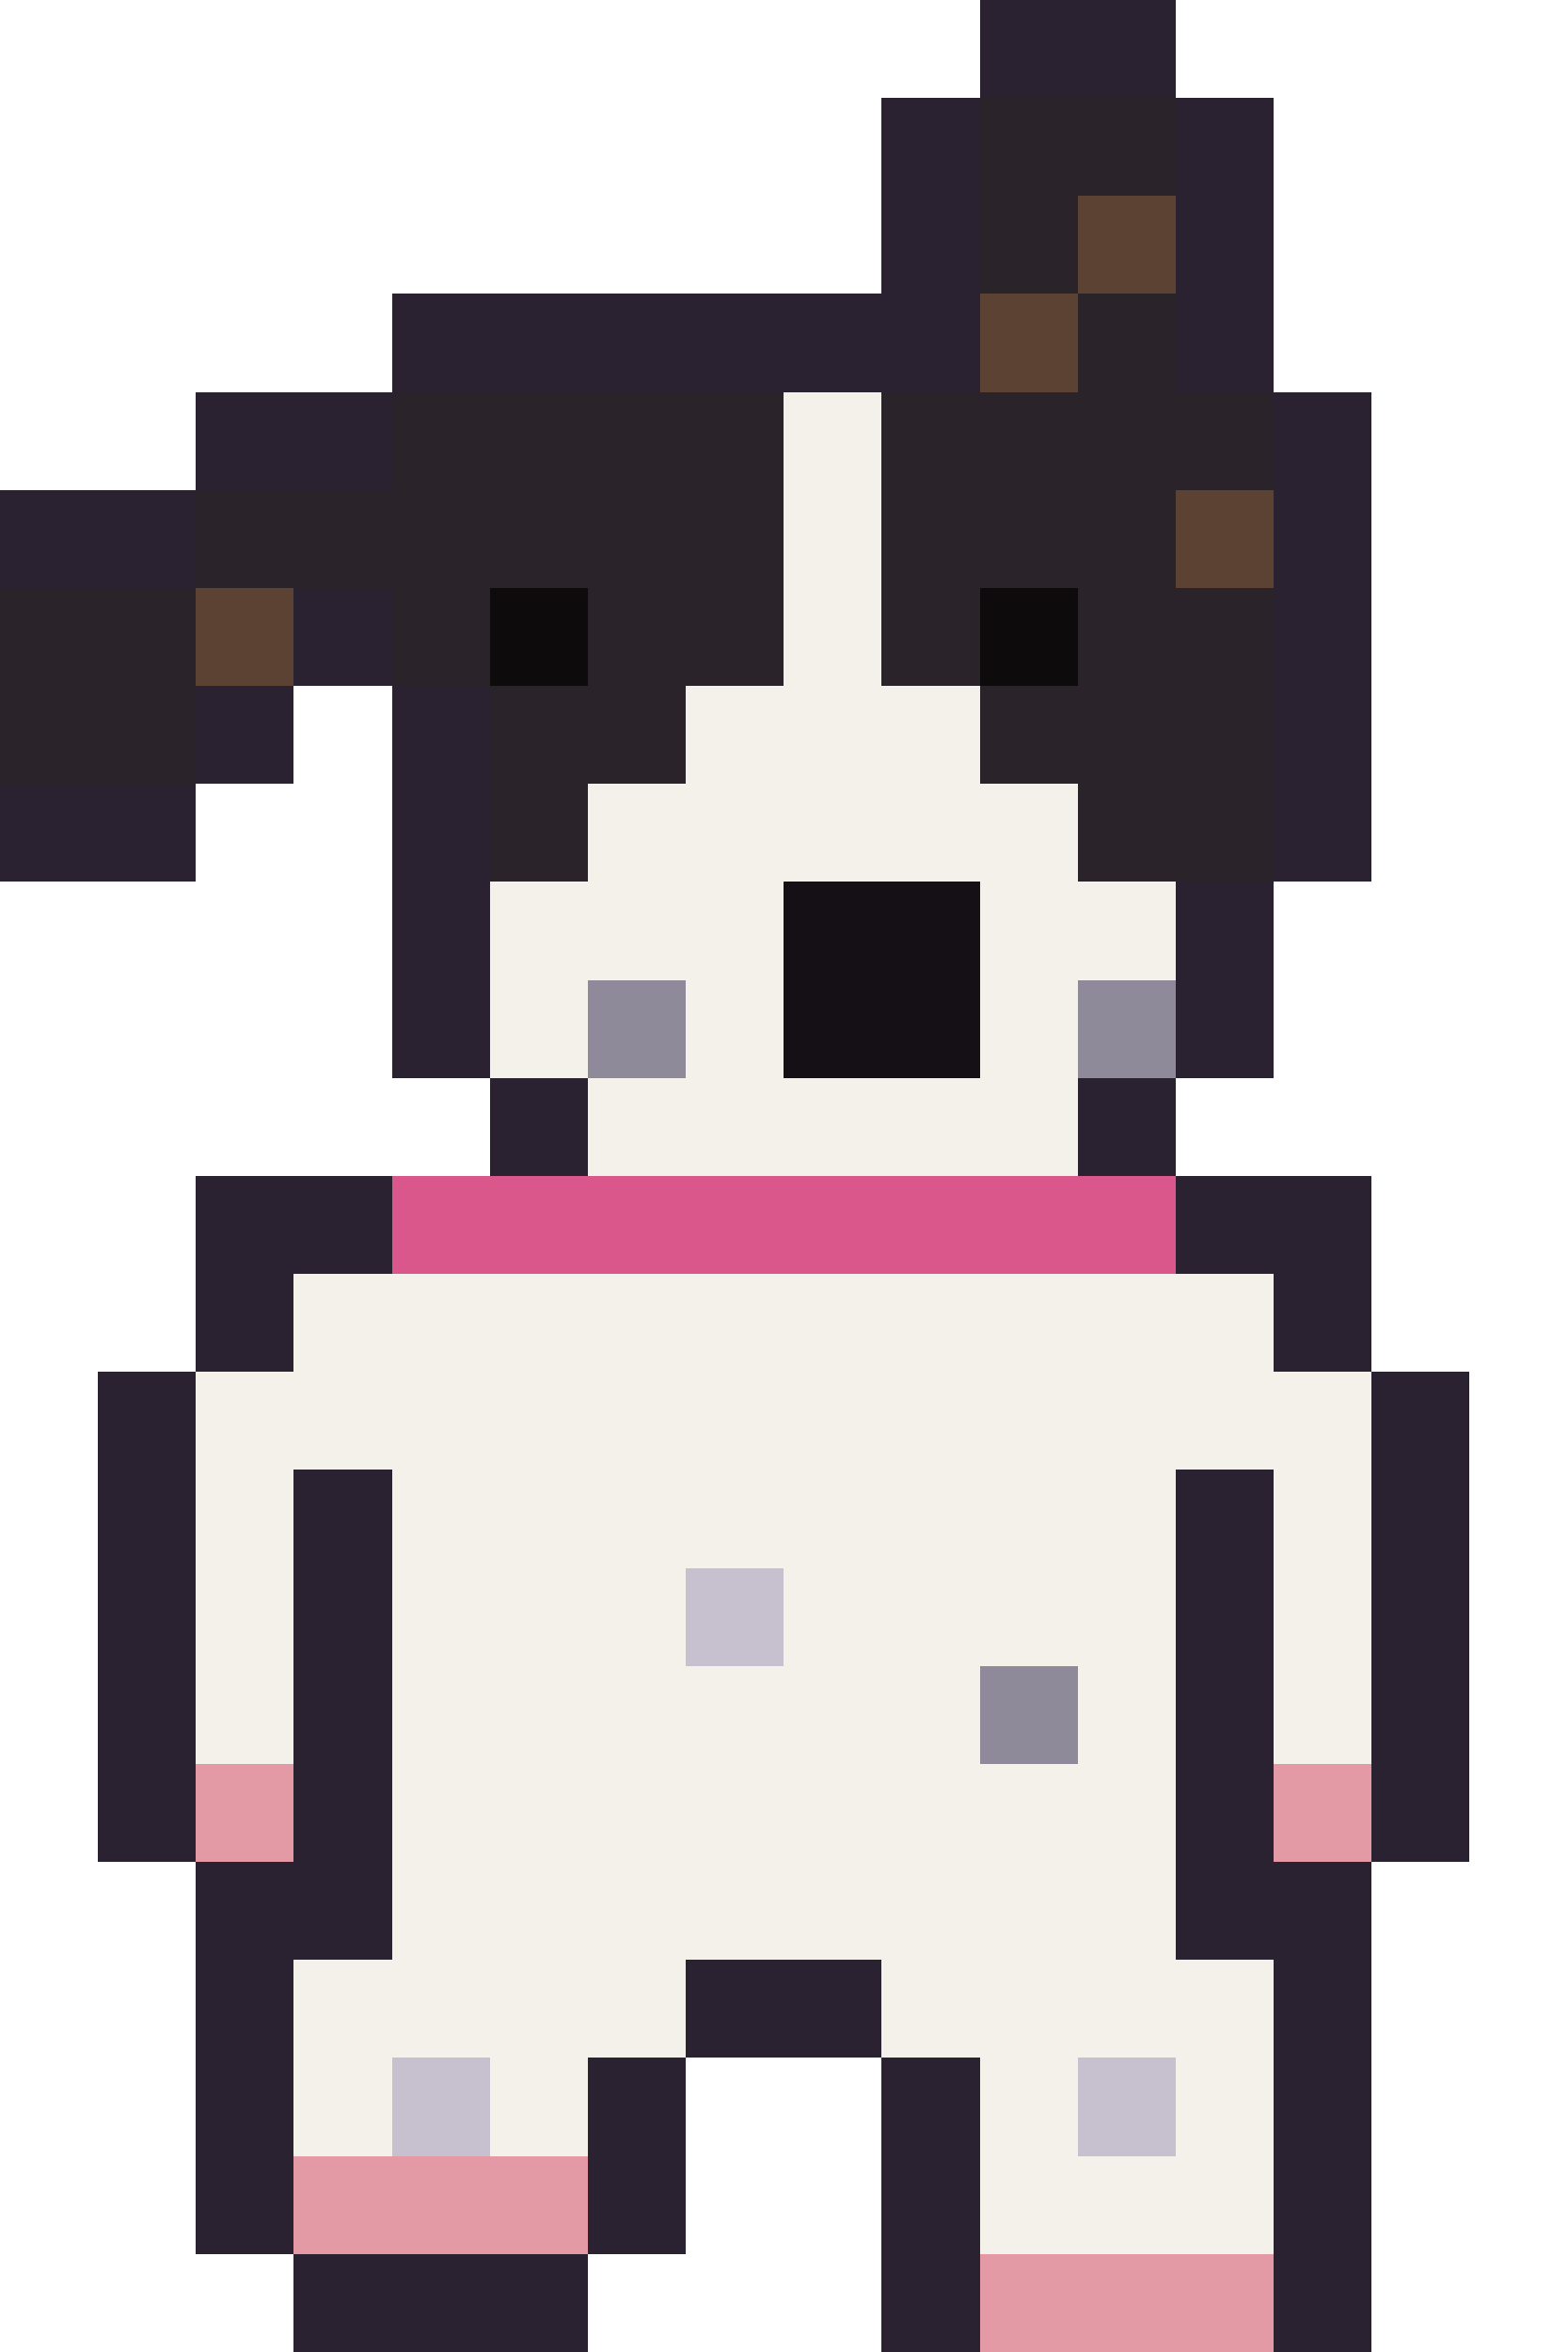
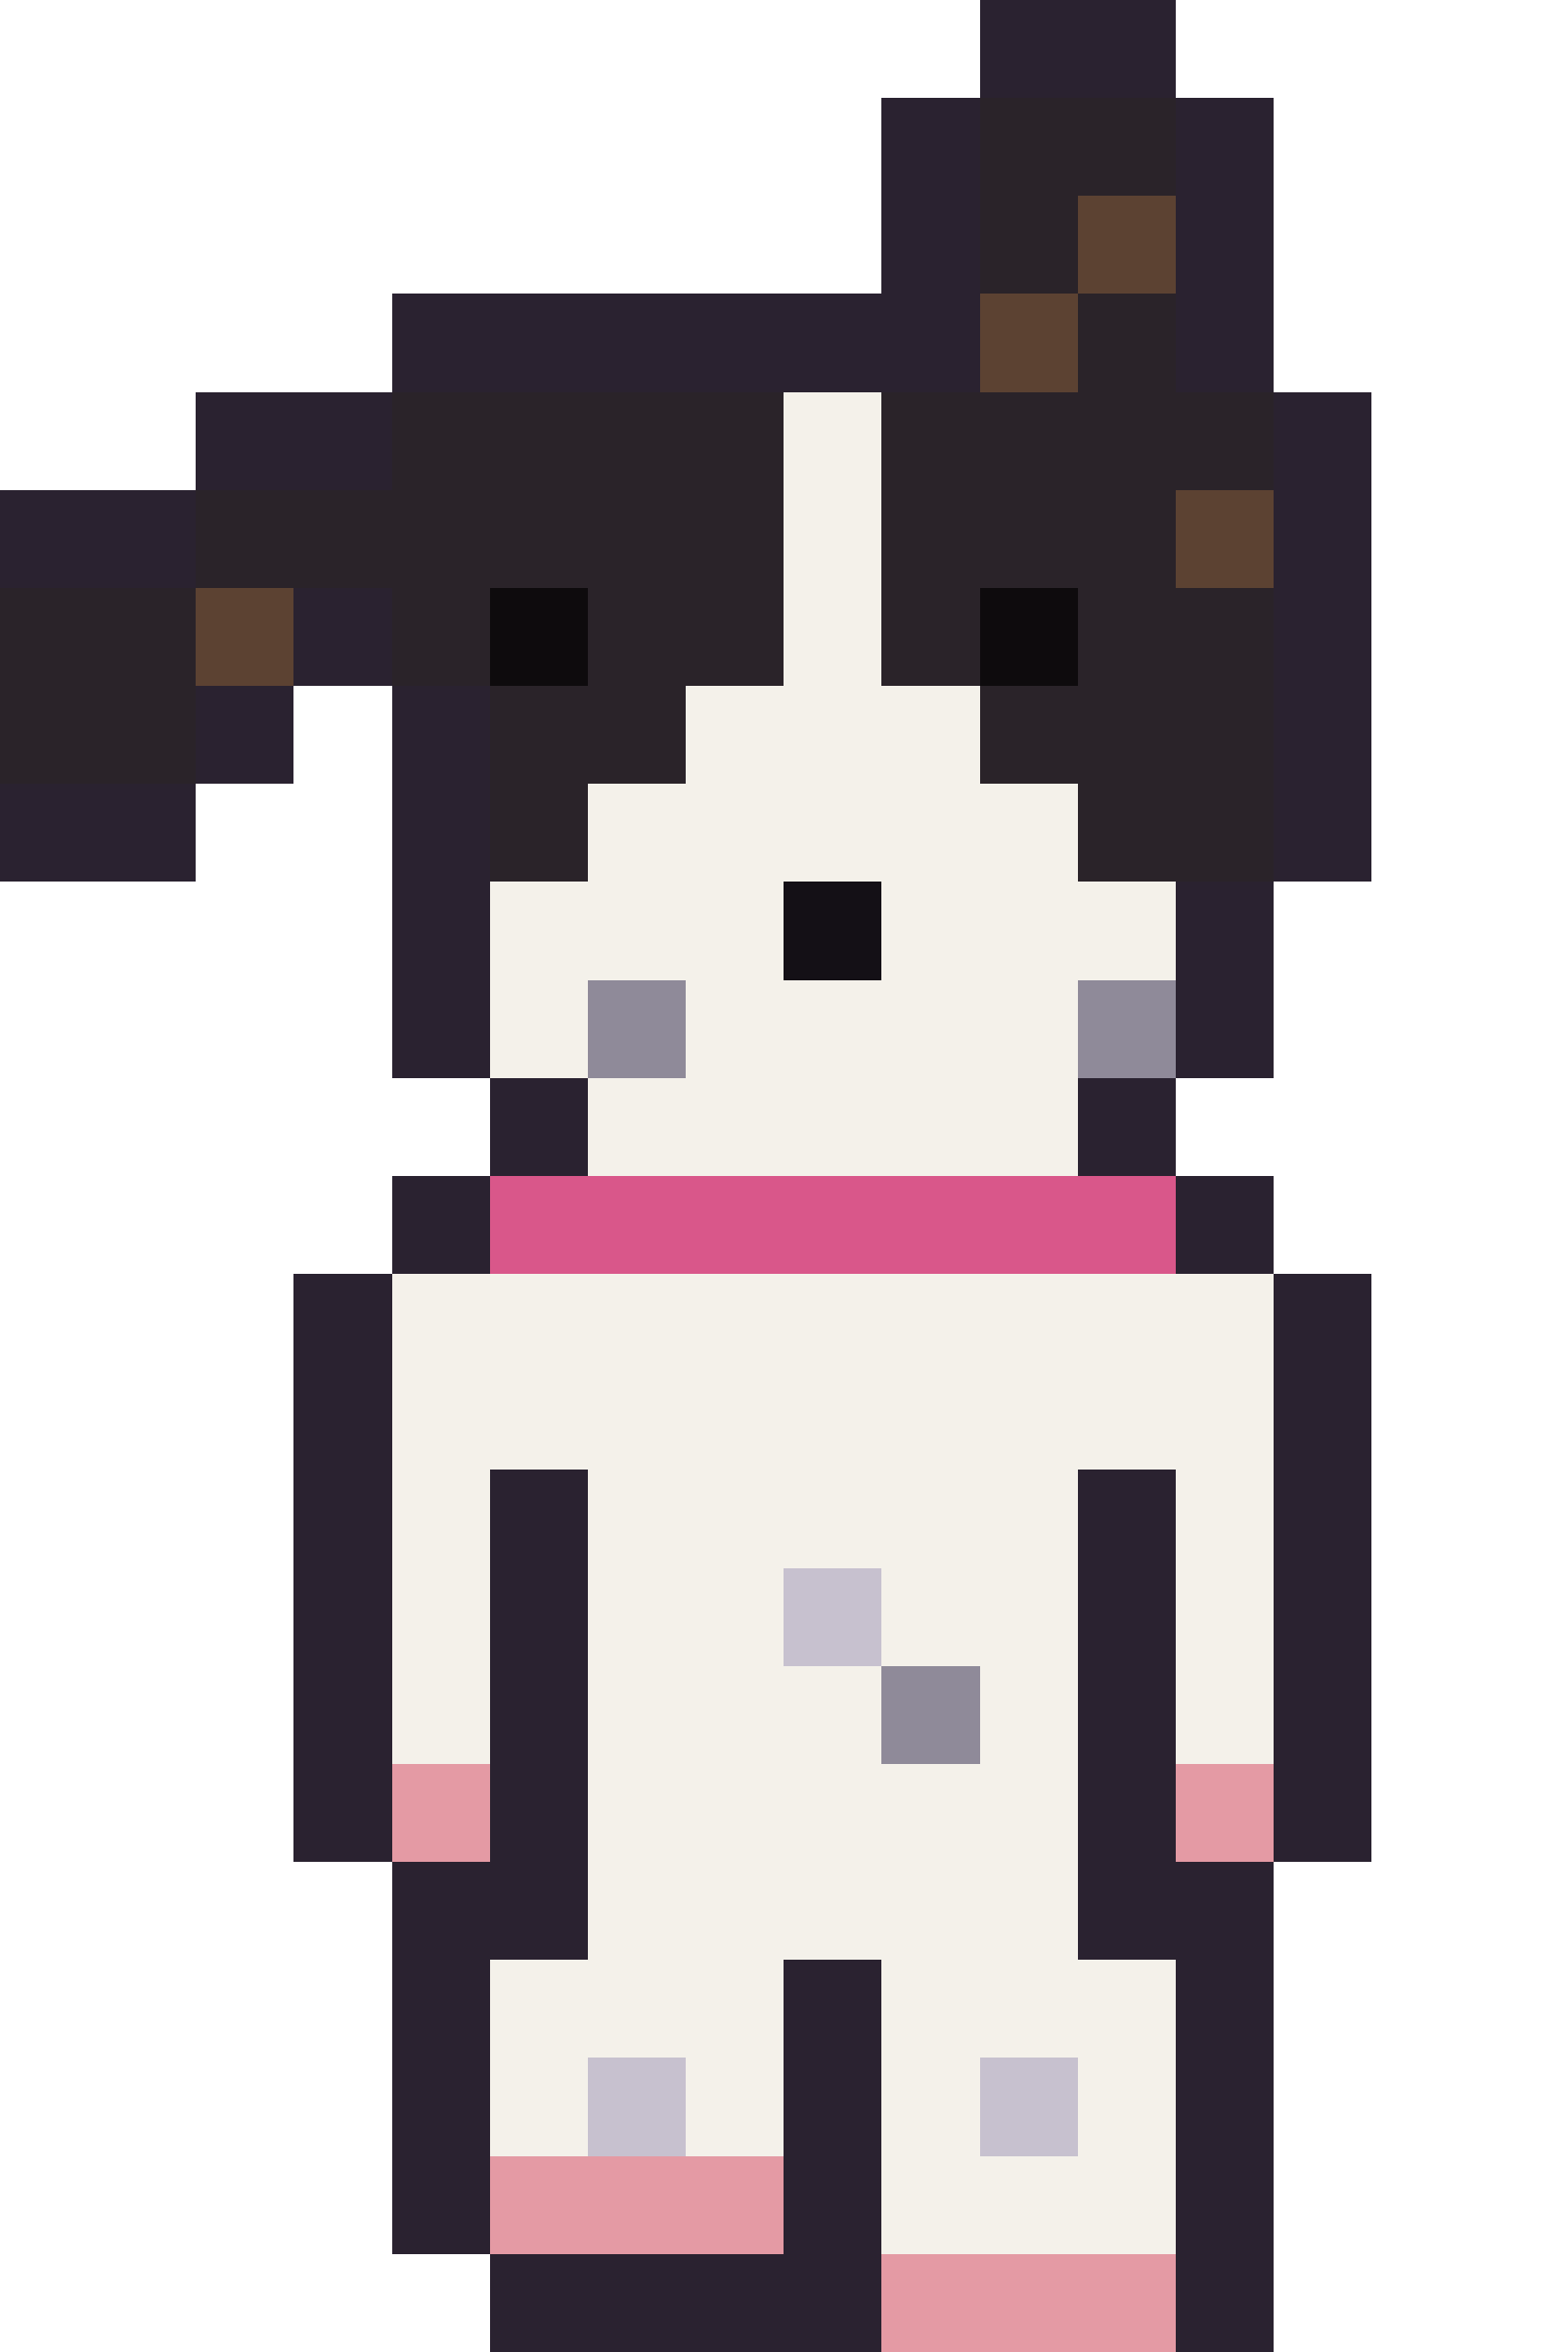
<svg xmlns="http://www.w3.org/2000/svg" width="16" height="24" viewBox="0 0 16 24" shape-rendering="crispEdges">
  <rect x="10" y="0" width="2" height="1" fill="#2a2230" />
  <rect x="9" y="1" width="1" height="1" fill="#2a2230" />
  <rect x="10" y="1" width="2" height="1" fill="#2a2329" />
  <rect x="12" y="1" width="1" height="1" fill="#2a2230" />
  <rect x="9" y="2" width="1" height="1" fill="#2a2230" />
  <rect x="10" y="2" width="1" height="1" fill="#2a2329" />
  <rect x="11" y="2" width="1" height="1" fill="#5c4232" />
  <rect x="12" y="2" width="1" height="1" fill="#2a2230" />
  <rect x="4" y="3" width="6" height="1" fill="#2a2230" />
  <rect x="10" y="3" width="1" height="1" fill="#5c4232" />
  <rect x="11" y="3" width="1" height="1" fill="#2a2329" />
  <rect x="12" y="3" width="1" height="1" fill="#2a2230" />
  <rect x="2" y="4" width="2" height="1" fill="#2a2230" />
  <rect x="4" y="4" width="4" height="1" fill="#2a2329" />
  <rect x="8" y="4" width="1" height="1" fill="#f4f1ea" />
  <rect x="9" y="4" width="4" height="1" fill="#2a2329" />
  <rect x="13" y="4" width="1" height="1" fill="#2a2230" />
  <rect x="0" y="5" width="2" height="1" fill="#2a2230" />
  <rect x="2" y="5" width="6" height="1" fill="#2a2329" />
  <rect x="8" y="5" width="1" height="1" fill="#f4f1ea" />
  <rect x="9" y="5" width="3" height="1" fill="#2a2329" />
  <rect x="12" y="5" width="1" height="1" fill="#5c4232" />
  <rect x="13" y="5" width="1" height="1" fill="#2a2230" />
  <rect x="0" y="6" width="2" height="1" fill="#2a2329" />
  <rect x="2" y="6" width="1" height="1" fill="#5c4232" />
  <rect x="3" y="6" width="1" height="1" fill="#2a2230" />
  <rect x="4" y="6" width="1" height="1" fill="#2a2329" />
  <rect x="5" y="6" width="1" height="1" fill="#0e0b0d" />
  <rect x="6" y="6" width="2" height="1" fill="#2a2329" />
  <rect x="8" y="6" width="1" height="1" fill="#f4f1ea" />
  <rect x="9" y="6" width="1" height="1" fill="#2a2329" />
  <rect x="10" y="6" width="1" height="1" fill="#0e0b0d" />
  <rect x="11" y="6" width="2" height="1" fill="#2a2329" />
  <rect x="13" y="6" width="1" height="1" fill="#2a2230" />
  <rect x="0" y="7" width="2" height="1" fill="#2a2329" />
  <rect x="2" y="7" width="1" height="1" fill="#2a2230" />
  <rect x="4" y="7" width="1" height="1" fill="#2a2230" />
  <rect x="5" y="7" width="2" height="1" fill="#2a2329" />
  <rect x="7" y="7" width="3" height="1" fill="#f4f1ea" />
  <rect x="10" y="7" width="3" height="1" fill="#2a2329" />
  <rect x="13" y="7" width="1" height="1" fill="#2a2230" />
  <rect x="0" y="8" width="2" height="1" fill="#2a2230" />
  <rect x="4" y="8" width="1" height="1" fill="#2a2230" />
  <rect x="5" y="8" width="1" height="1" fill="#2a2329" />
  <rect x="6" y="8" width="5" height="1" fill="#f4f1ea" />
  <rect x="11" y="8" width="2" height="1" fill="#2a2329" />
  <rect x="13" y="8" width="1" height="1" fill="#2a2230" />
  <rect x="4" y="9" width="1" height="1" fill="#2a2230" />
  <rect x="5" y="9" width="3" height="1" fill="#f4f1ea" />
-   <rect x="8" y="9" width="2" height="1" fill="#141016" />
-   <rect x="10" y="9" width="2" height="1" fill="#f4f1ea" />
+   <rect x="8" y="9" width="1" height="1" fill="#141016" />
+   <rect x="9" y="9" width="3" height="1" fill="#f4f1ea" />
  <rect x="12" y="9" width="1" height="1" fill="#2a2230" />
  <rect x="4" y="10" width="1" height="1" fill="#2a2230" />
  <rect x="5" y="10" width="1" height="1" fill="#f4f1ea" />
  <rect x="6" y="10" width="1" height="1" fill="#8f8a99" />
-   <rect x="7" y="10" width="1" height="1" fill="#f4f1ea" />
-   <rect x="8" y="10" width="2" height="1" fill="#141016" />
-   <rect x="10" y="10" width="1" height="1" fill="#f4f1ea" />
+   <rect x="7" y="10" width="4" height="1" fill="#f4f1ea" />
  <rect x="11" y="10" width="1" height="1" fill="#8f8a99" />
  <rect x="12" y="10" width="1" height="1" fill="#2a2230" />
  <rect x="5" y="11" width="1" height="1" fill="#2a2230" />
  <rect x="6" y="11" width="5" height="1" fill="#f4f1ea" />
  <rect x="11" y="11" width="1" height="1" fill="#2a2230" />
-   <rect x="2" y="12" width="2" height="1" fill="#2a2230" />
-   <rect x="4" y="12" width="8" height="1" fill="#d9578a" />
-   <rect x="12" y="12" width="2" height="1" fill="#2a2230" />
-   <rect x="2" y="13" width="1" height="1" fill="#2a2230" />
-   <rect x="3" y="13" width="10" height="1" fill="#f4f1ea" />
+   <rect x="4" y="12" width="1" height="1" fill="#2a2230" />
+   <rect x="5" y="12" width="7" height="1" fill="#d9578a" />
+   <rect x="12" y="12" width="1" height="1" fill="#2a2230" />
+   <rect x="3" y="13" width="1" height="1" fill="#2a2230" />
+   <rect x="4" y="13" width="9" height="1" fill="#f4f1ea" />
  <rect x="13" y="13" width="1" height="1" fill="#2a2230" />
-   <rect x="1" y="14" width="1" height="1" fill="#2a2230" />
-   <rect x="2" y="14" width="12" height="1" fill="#f4f1ea" />
-   <rect x="14" y="14" width="1" height="1" fill="#2a2230" />
-   <rect x="1" y="15" width="1" height="1" fill="#2a2230" />
-   <rect x="2" y="15" width="1" height="1" fill="#f4f1ea" />
+   <rect x="3" y="14" width="1" height="1" fill="#2a2230" />
+   <rect x="4" y="14" width="9" height="1" fill="#f4f1ea" />
+   <rect x="13" y="14" width="1" height="1" fill="#2a2230" />
  <rect x="3" y="15" width="1" height="1" fill="#2a2230" />
-   <rect x="4" y="15" width="8" height="1" fill="#f4f1ea" />
-   <rect x="12" y="15" width="1" height="1" fill="#2a2230" />
-   <rect x="13" y="15" width="1" height="1" fill="#f4f1ea" />
-   <rect x="14" y="15" width="1" height="1" fill="#2a2230" />
-   <rect x="1" y="16" width="1" height="1" fill="#2a2230" />
-   <rect x="2" y="16" width="1" height="1" fill="#f4f1ea" />
+   <rect x="4" y="15" width="1" height="1" fill="#f4f1ea" />
+   <rect x="5" y="15" width="1" height="1" fill="#2a2230" />
+   <rect x="6" y="15" width="5" height="1" fill="#f4f1ea" />
+   <rect x="11" y="15" width="1" height="1" fill="#2a2230" />
+   <rect x="12" y="15" width="1" height="1" fill="#f4f1ea" />
+   <rect x="13" y="15" width="1" height="1" fill="#2a2230" />
  <rect x="3" y="16" width="1" height="1" fill="#2a2230" />
-   <rect x="4" y="16" width="3" height="1" fill="#f4f1ea" />
-   <rect x="7" y="16" width="1" height="1" fill="#c7c1cf" />
-   <rect x="8" y="16" width="4" height="1" fill="#f4f1ea" />
-   <rect x="12" y="16" width="1" height="1" fill="#2a2230" />
-   <rect x="13" y="16" width="1" height="1" fill="#f4f1ea" />
-   <rect x="14" y="16" width="1" height="1" fill="#2a2230" />
-   <rect x="1" y="17" width="1" height="1" fill="#2a2230" />
-   <rect x="2" y="17" width="1" height="1" fill="#f4f1ea" />
+   <rect x="4" y="16" width="1" height="1" fill="#f4f1ea" />
+   <rect x="5" y="16" width="1" height="1" fill="#2a2230" />
+   <rect x="6" y="16" width="2" height="1" fill="#f4f1ea" />
+   <rect x="8" y="16" width="1" height="1" fill="#c7c1cf" />
+   <rect x="9" y="16" width="2" height="1" fill="#f4f1ea" />
+   <rect x="11" y="16" width="1" height="1" fill="#2a2230" />
+   <rect x="12" y="16" width="1" height="1" fill="#f4f1ea" />
+   <rect x="13" y="16" width="1" height="1" fill="#2a2230" />
  <rect x="3" y="17" width="1" height="1" fill="#2a2230" />
-   <rect x="4" y="17" width="6" height="1" fill="#f4f1ea" />
-   <rect x="10" y="17" width="1" height="1" fill="#8f8a99" />
-   <rect x="11" y="17" width="1" height="1" fill="#f4f1ea" />
-   <rect x="12" y="17" width="1" height="1" fill="#2a2230" />
-   <rect x="13" y="17" width="1" height="1" fill="#f4f1ea" />
-   <rect x="14" y="17" width="1" height="1" fill="#2a2230" />
-   <rect x="1" y="18" width="1" height="1" fill="#2a2230" />
-   <rect x="2" y="18" width="1" height="1" fill="#e49aa4" />
+   <rect x="4" y="17" width="1" height="1" fill="#f4f1ea" />
+   <rect x="5" y="17" width="1" height="1" fill="#2a2230" />
+   <rect x="6" y="17" width="3" height="1" fill="#f4f1ea" />
+   <rect x="9" y="17" width="1" height="1" fill="#8f8a99" />
+   <rect x="10" y="17" width="1" height="1" fill="#f4f1ea" />
+   <rect x="11" y="17" width="1" height="1" fill="#2a2230" />
+   <rect x="12" y="17" width="1" height="1" fill="#f4f1ea" />
+   <rect x="13" y="17" width="1" height="1" fill="#2a2230" />
  <rect x="3" y="18" width="1" height="1" fill="#2a2230" />
-   <rect x="4" y="18" width="8" height="1" fill="#f4f1ea" />
-   <rect x="12" y="18" width="1" height="1" fill="#2a2230" />
-   <rect x="13" y="18" width="1" height="1" fill="#e49aa4" />
-   <rect x="14" y="18" width="1" height="1" fill="#2a2230" />
-   <rect x="2" y="19" width="2" height="1" fill="#2a2230" />
-   <rect x="4" y="19" width="8" height="1" fill="#f4f1ea" />
-   <rect x="12" y="19" width="2" height="1" fill="#2a2230" />
-   <rect x="2" y="20" width="1" height="1" fill="#2a2230" />
-   <rect x="3" y="20" width="4" height="1" fill="#f4f1ea" />
-   <rect x="7" y="20" width="2" height="1" fill="#2a2230" />
-   <rect x="9" y="20" width="4" height="1" fill="#f4f1ea" />
-   <rect x="13" y="20" width="1" height="1" fill="#2a2230" />
-   <rect x="2" y="21" width="1" height="1" fill="#2a2230" />
-   <rect x="3" y="21" width="1" height="1" fill="#f4f1ea" />
-   <rect x="4" y="21" width="1" height="1" fill="#c7c1cf" />
+   <rect x="4" y="18" width="1" height="1" fill="#e49aa4" />
+   <rect x="5" y="18" width="1" height="1" fill="#2a2230" />
+   <rect x="6" y="18" width="5" height="1" fill="#f4f1ea" />
+   <rect x="11" y="18" width="1" height="1" fill="#2a2230" />
+   <rect x="12" y="18" width="1" height="1" fill="#e49aa4" />
+   <rect x="13" y="18" width="1" height="1" fill="#2a2230" />
+   <rect x="4" y="19" width="2" height="1" fill="#2a2230" />
+   <rect x="6" y="19" width="5" height="1" fill="#f4f1ea" />
+   <rect x="11" y="19" width="2" height="1" fill="#2a2230" />
+   <rect x="4" y="20" width="1" height="1" fill="#2a2230" />
+   <rect x="5" y="20" width="3" height="1" fill="#f4f1ea" />
+   <rect x="8" y="20" width="1" height="1" fill="#2a2230" />
+   <rect x="9" y="20" width="3" height="1" fill="#f4f1ea" />
+   <rect x="12" y="20" width="1" height="1" fill="#2a2230" />
+   <rect x="4" y="21" width="1" height="1" fill="#2a2230" />
  <rect x="5" y="21" width="1" height="1" fill="#f4f1ea" />
-   <rect x="6" y="21" width="1" height="1" fill="#2a2230" />
-   <rect x="9" y="21" width="1" height="1" fill="#2a2230" />
-   <rect x="10" y="21" width="1" height="1" fill="#f4f1ea" />
-   <rect x="11" y="21" width="1" height="1" fill="#c7c1cf" />
-   <rect x="12" y="21" width="1" height="1" fill="#f4f1ea" />
-   <rect x="13" y="21" width="1" height="1" fill="#2a2230" />
-   <rect x="2" y="22" width="1" height="1" fill="#2a2230" />
-   <rect x="3" y="22" width="3" height="1" fill="#e49aa4" />
-   <rect x="6" y="22" width="1" height="1" fill="#2a2230" />
-   <rect x="9" y="22" width="1" height="1" fill="#2a2230" />
-   <rect x="10" y="22" width="3" height="1" fill="#f4f1ea" />
-   <rect x="13" y="22" width="1" height="1" fill="#2a2230" />
-   <rect x="3" y="23" width="3" height="1" fill="#2a2230" />
-   <rect x="9" y="23" width="1" height="1" fill="#2a2230" />
-   <rect x="10" y="23" width="3" height="1" fill="#e49aa4" />
-   <rect x="13" y="23" width="1" height="1" fill="#2a2230" />
+   <rect x="6" y="21" width="1" height="1" fill="#c7c1cf" />
+   <rect x="7" y="21" width="1" height="1" fill="#f4f1ea" />
+   <rect x="8" y="21" width="1" height="1" fill="#2a2230" />
+   <rect x="9" y="21" width="1" height="1" fill="#f4f1ea" />
+   <rect x="10" y="21" width="1" height="1" fill="#c7c1cf" />
+   <rect x="11" y="21" width="1" height="1" fill="#f4f1ea" />
+   <rect x="12" y="21" width="1" height="1" fill="#2a2230" />
+   <rect x="4" y="22" width="1" height="1" fill="#2a2230" />
+   <rect x="5" y="22" width="3" height="1" fill="#e49aa4" />
+   <rect x="8" y="22" width="1" height="1" fill="#2a2230" />
+   <rect x="9" y="22" width="3" height="1" fill="#f4f1ea" />
+   <rect x="12" y="22" width="1" height="1" fill="#2a2230" />
+   <rect x="5" y="23" width="4" height="1" fill="#2a2230" />
+   <rect x="9" y="23" width="3" height="1" fill="#e49aa4" />
+   <rect x="12" y="23" width="1" height="1" fill="#2a2230" />
</svg>
